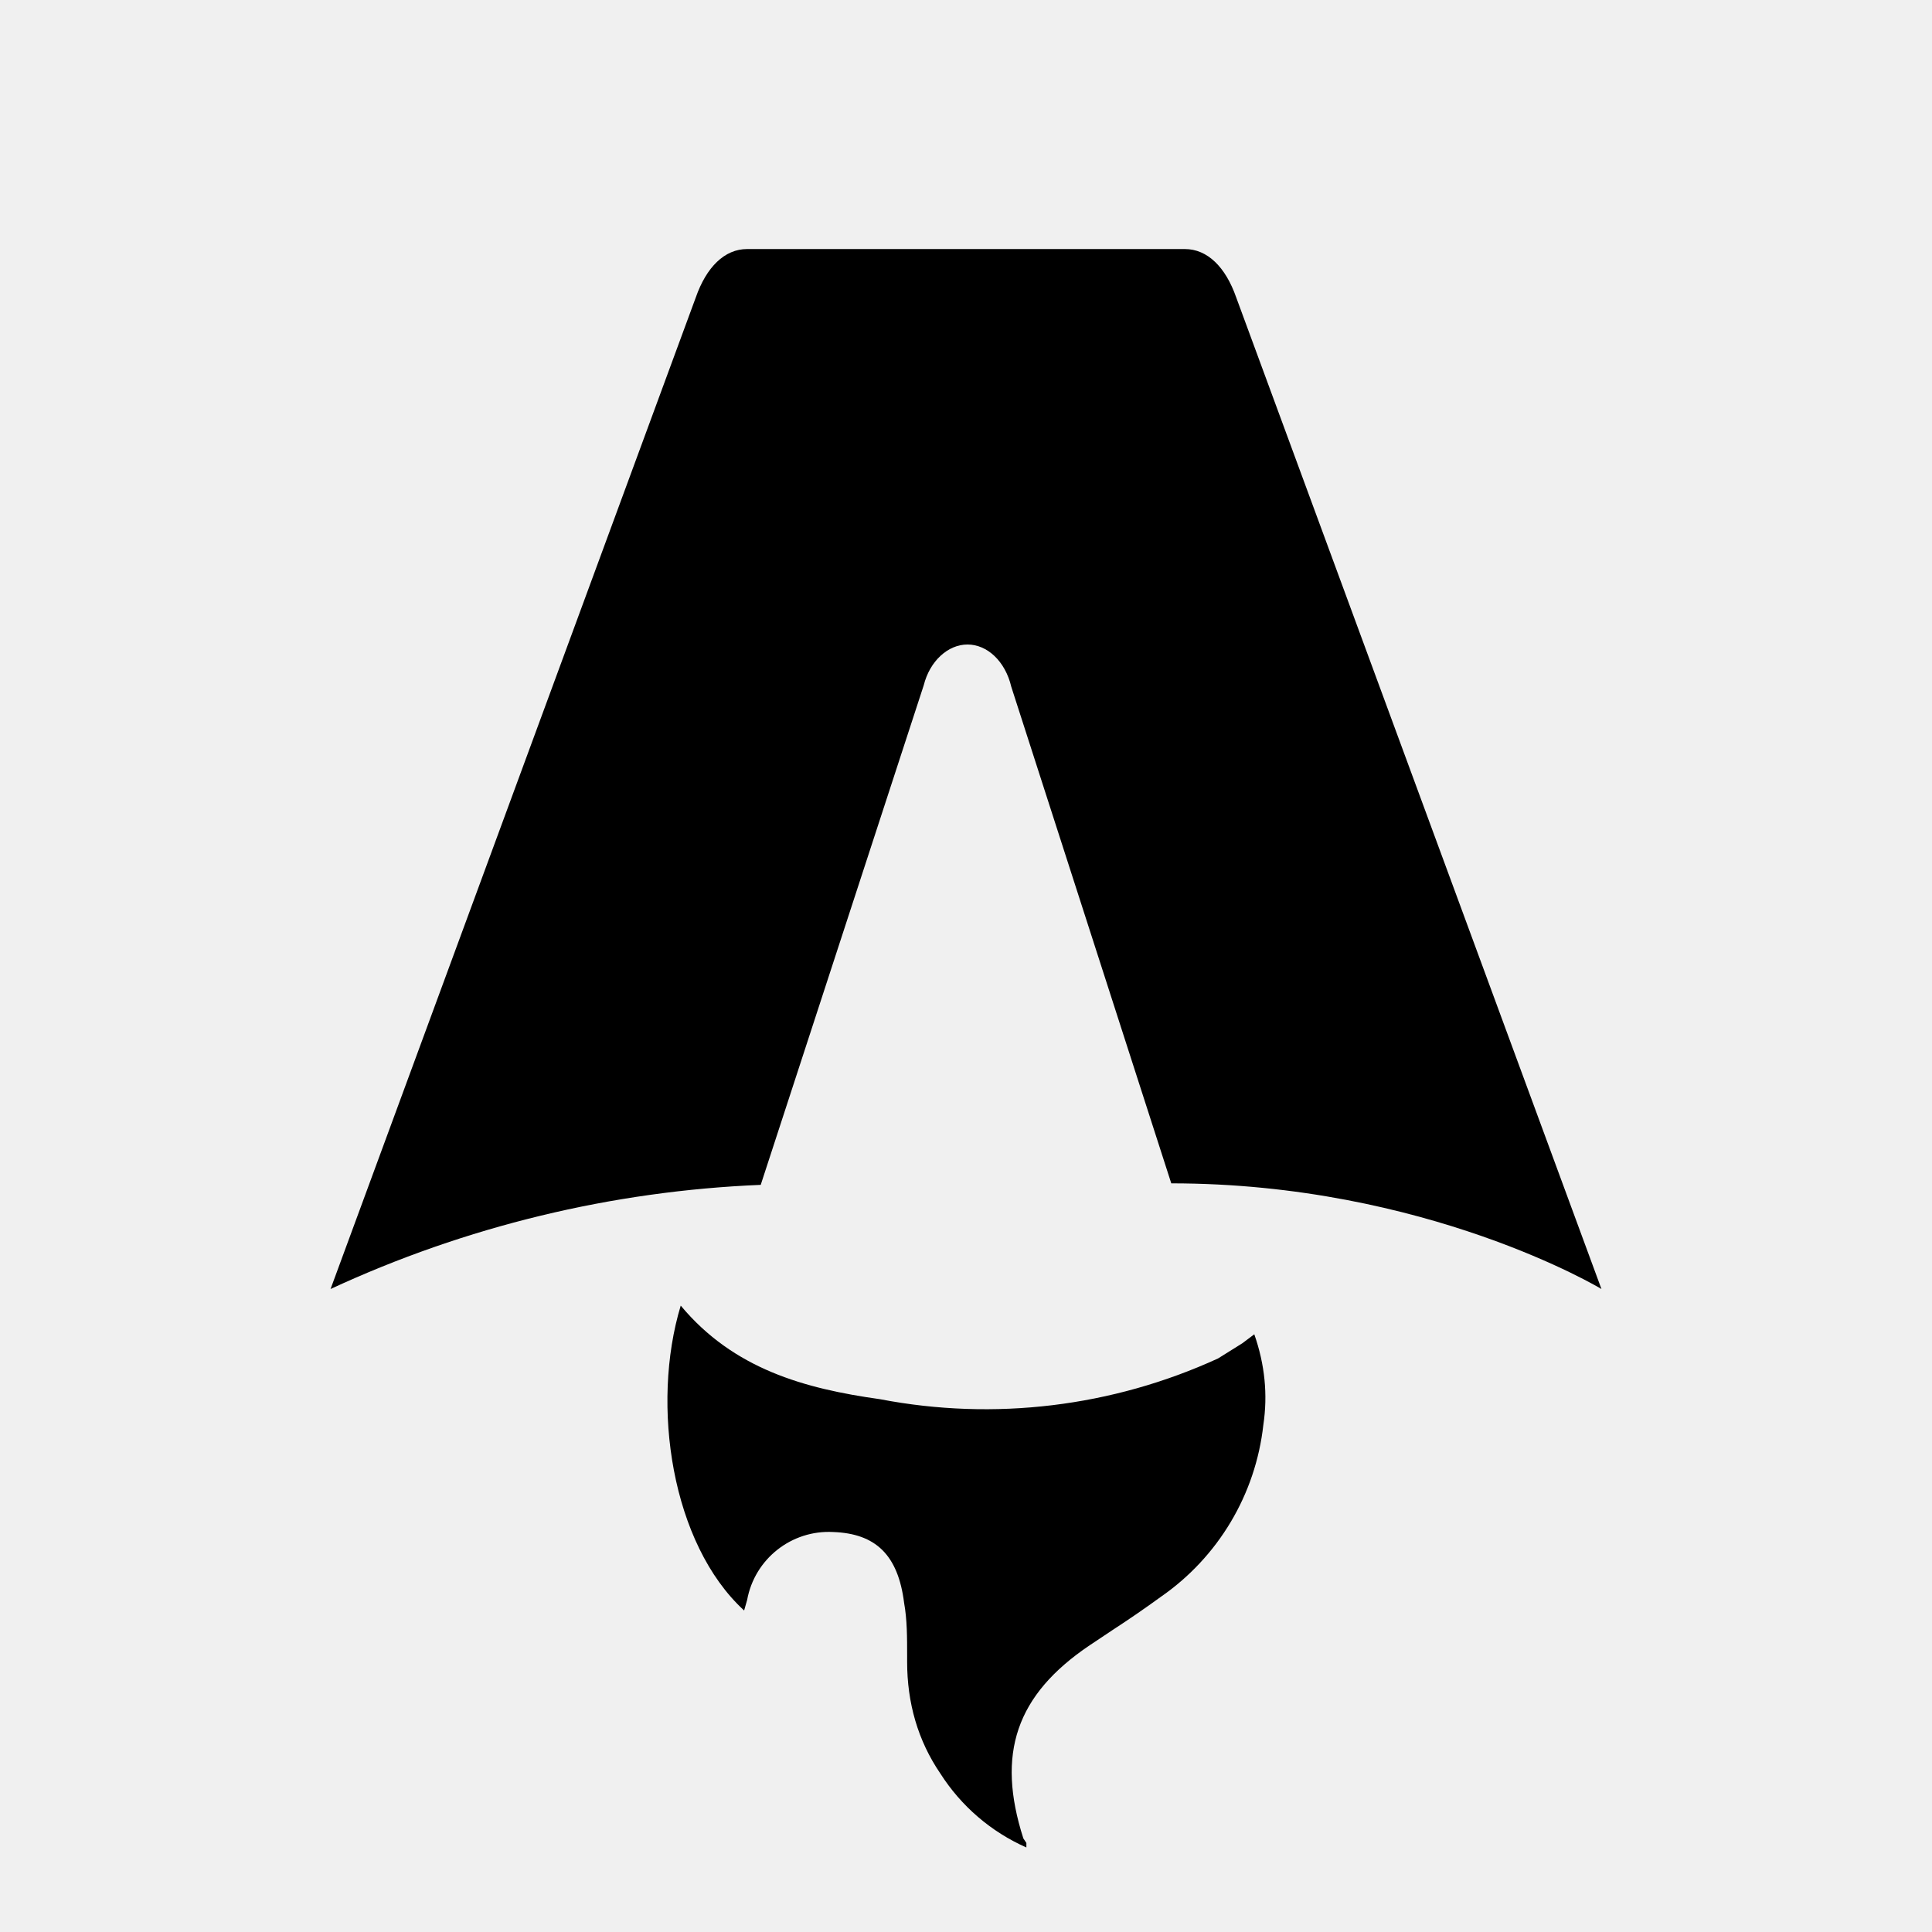
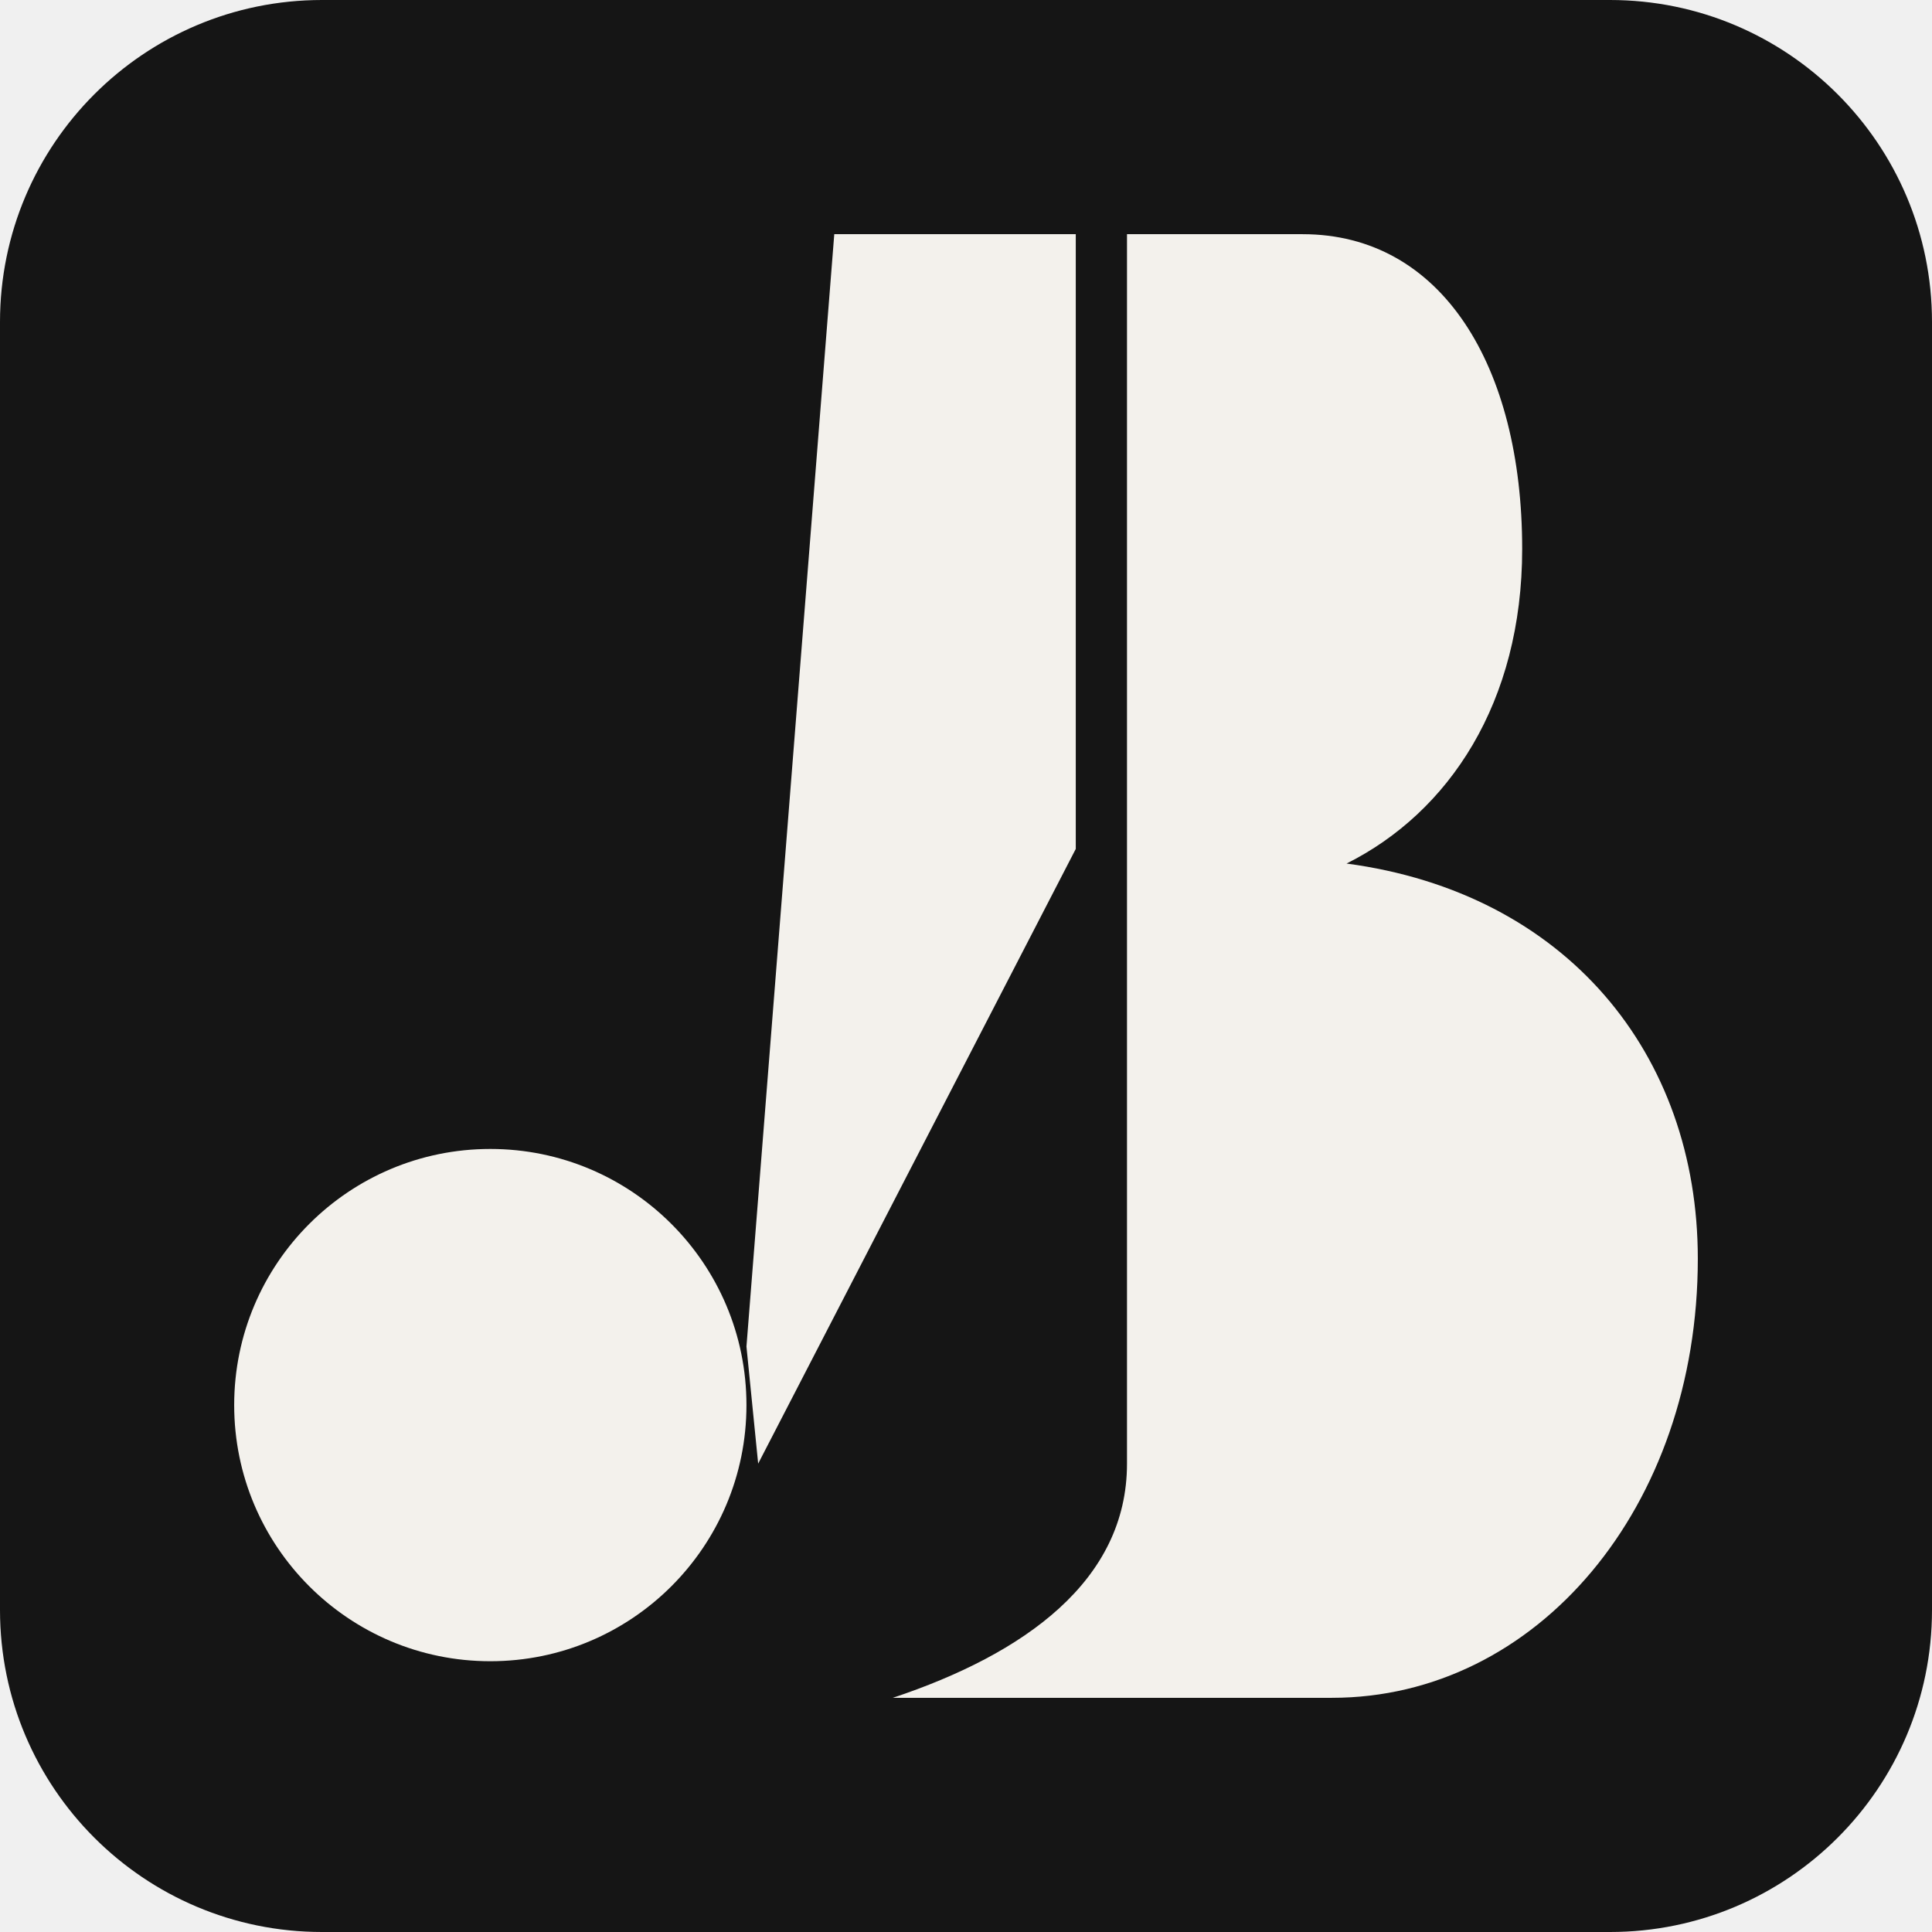
- <svg xmlns="http://www.w3.org/2000/svg" fill="none" viewBox="0 0 128 128">
-   <path d="M50.4 78.5a75.1 75.1 0 0 0-28.5 6.9l24.2-65.7c.7-2 1.9-3.2 3.4-3.2h29c1.5 0 2.7 1.2 3.4 3.2l24.2 65.7s-11.6-7-28.5-7L67 45.5c-.4-1.7-1.6-2.8-2.9-2.8-1.3 0-2.5 1.1-2.9 2.7L50.4 78.5Zm-1.1 28.2Zm-4.2-20.2c-2 6.6-.6 15.8 4.2 20.2a17.5 17.5 0 0 1 .2-.7 5.5 5.5 0 0 1 5.7-4.5c2.8.1 4.3 1.5 4.7 4.7.2 1.1.2 2.3.2 3.5v.4c0 2.7.7 5.2 2.2 7.4a13 13 0 0 0 5.7 4.9v-.3l-.2-.3c-1.8-5.6-.5-9.5 4.4-12.8l1.5-1a73 73 0 0 0 3.2-2.2 16 16 0 0 0 6.8-11.4c.3-2 .1-4-.6-6l-.8.6-1.6 1a37 37 0 0 1-22.4 2.7c-5-.7-9.7-2-13.2-6.2Z" />
-   <style>
-         path { fill: #000; }
-         @media (prefers-color-scheme: dark) {
-             path { fill: #FFF; }
-         }
-     </style>
+ <svg xmlns="http://www.w3.org/2000/svg" viewBox="-16 -16 132 132">
+   <rect x="-16" y="-16" width="132" height="132" rx="22" fill="#151515" />
+   <g fill="#F3F1EC">
+     <circle cx="17.5" cy="80" r="17.5" />
+     <path d="M41 0H57.5V42L35.8 84L35 76Z" />
+     <path d="M61 0H73C82.5 0 88 9 88 21.5C88 32 83 39.5 76 43C91 45 100 56 100 70C100 87 89 100 75 100H45C54 97 61 92 61 84Z" />
+   </g>
</svg>
